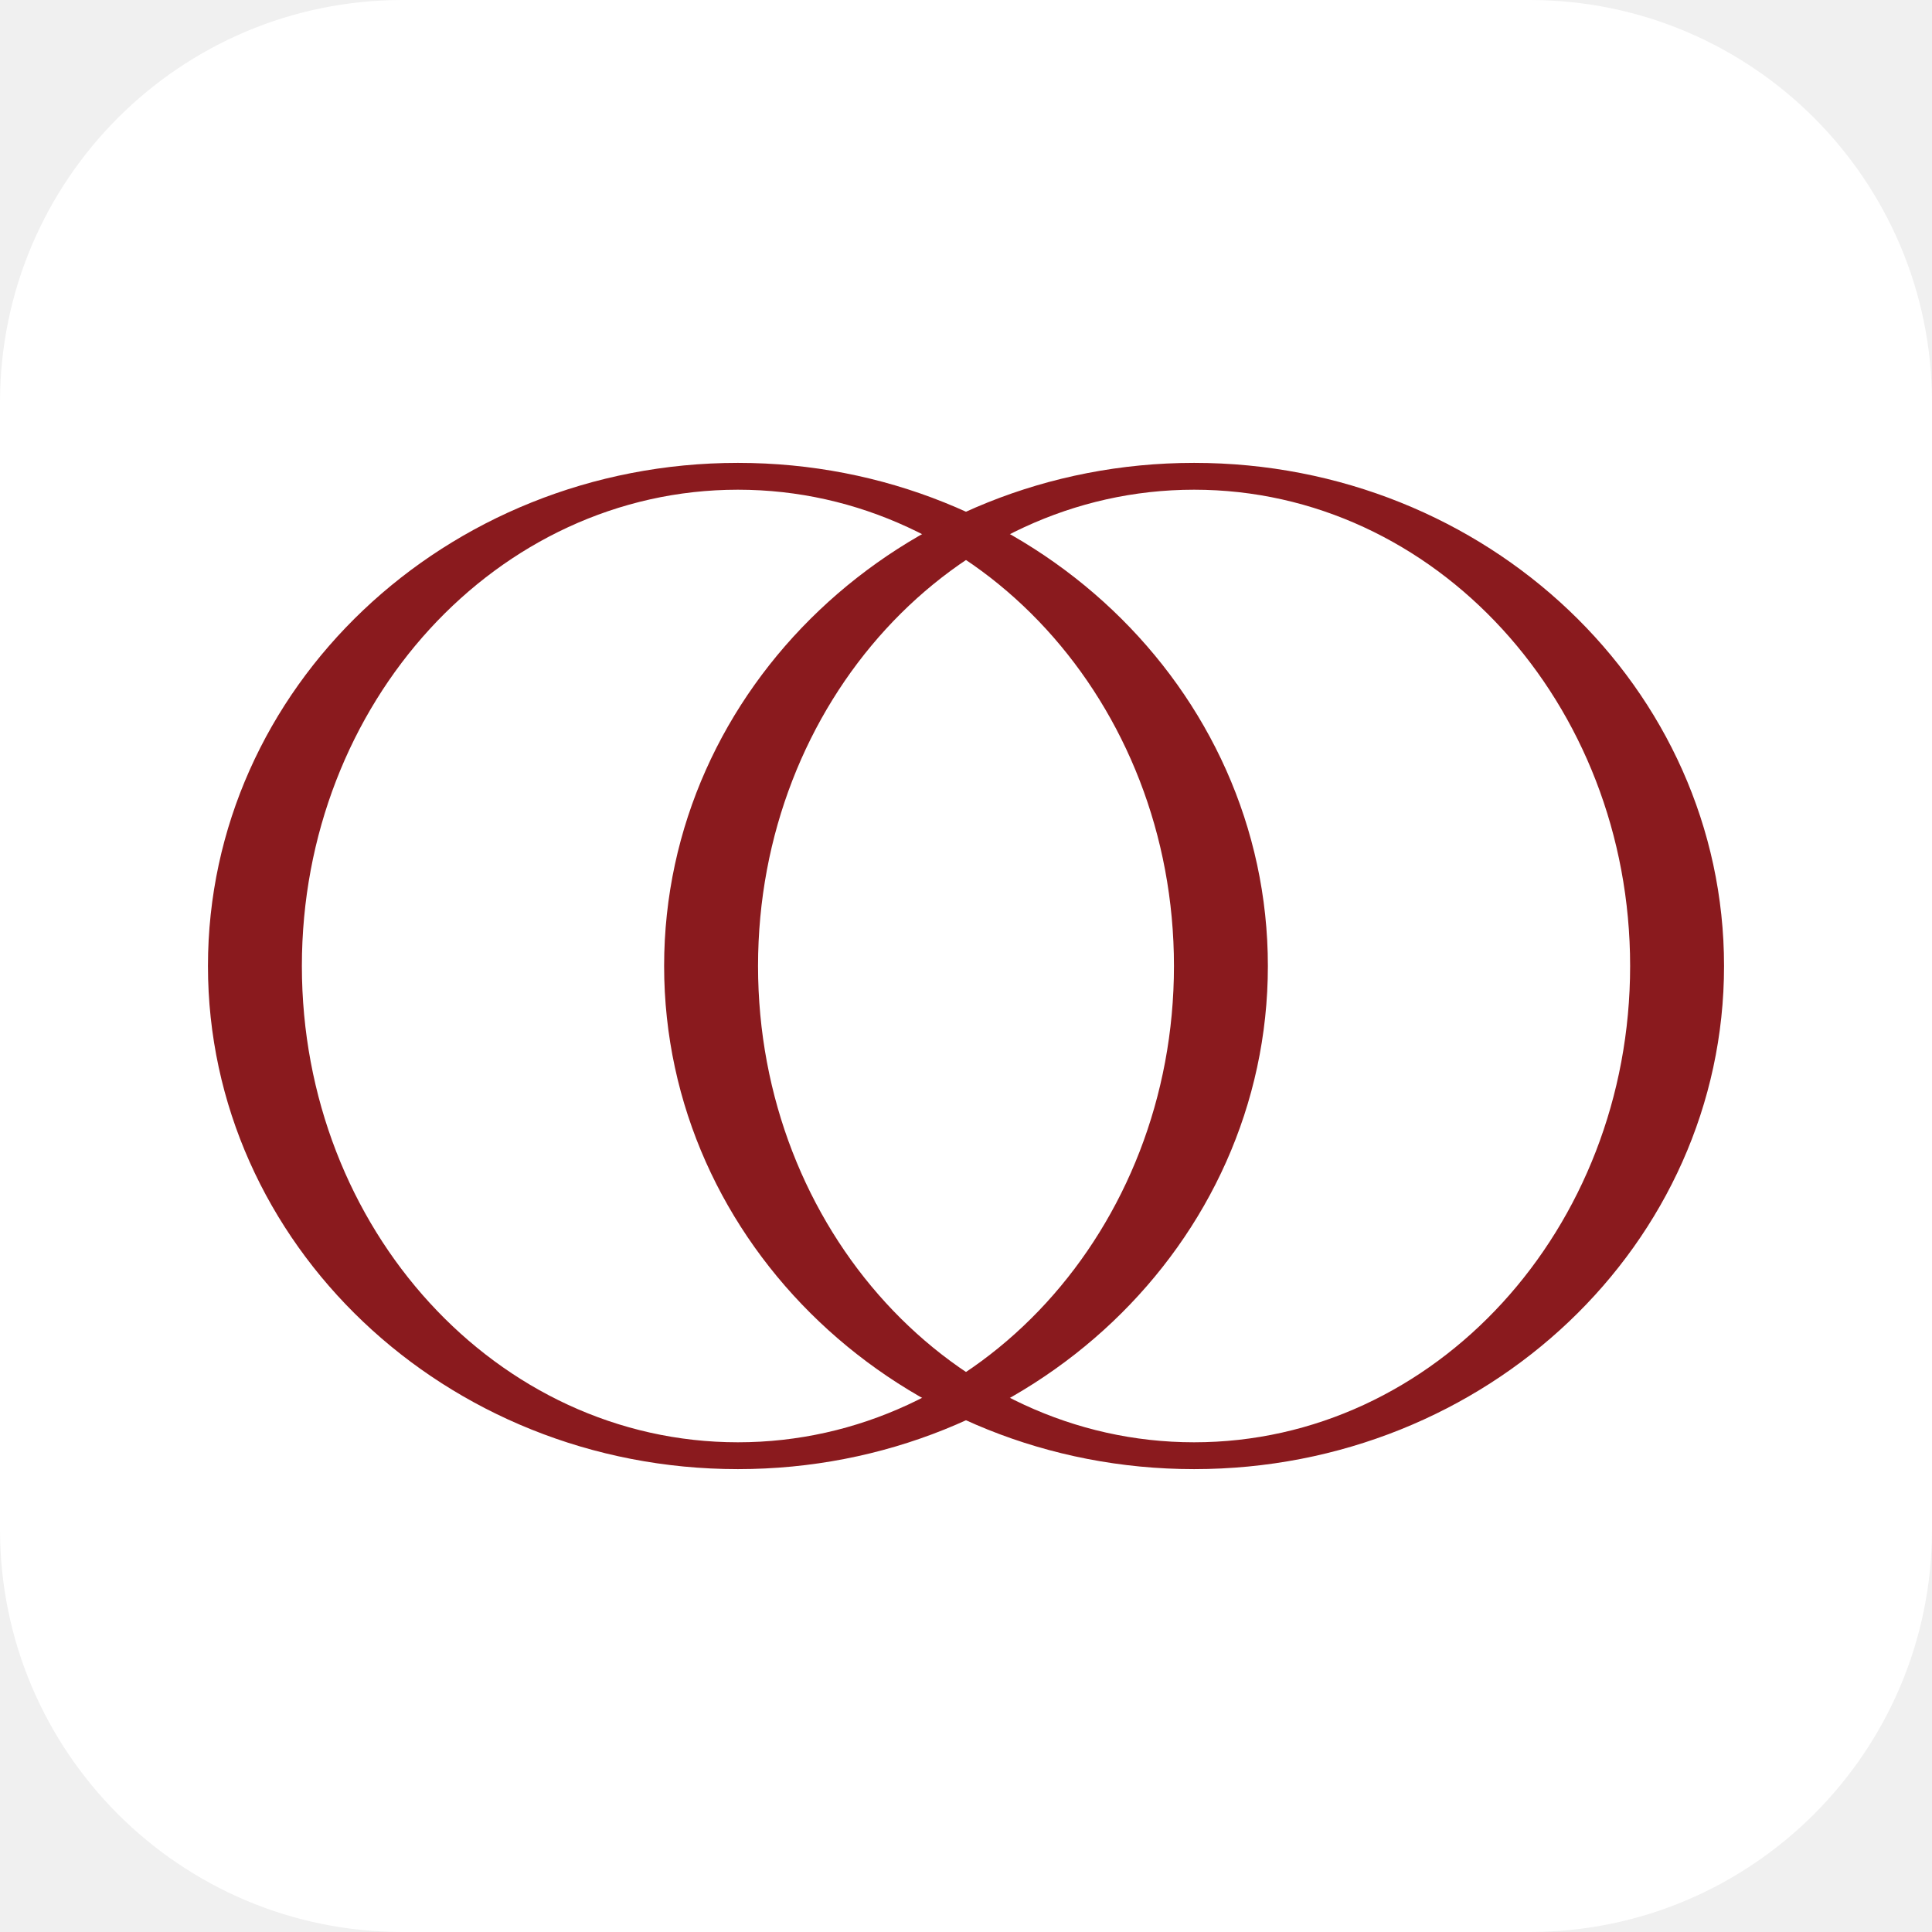
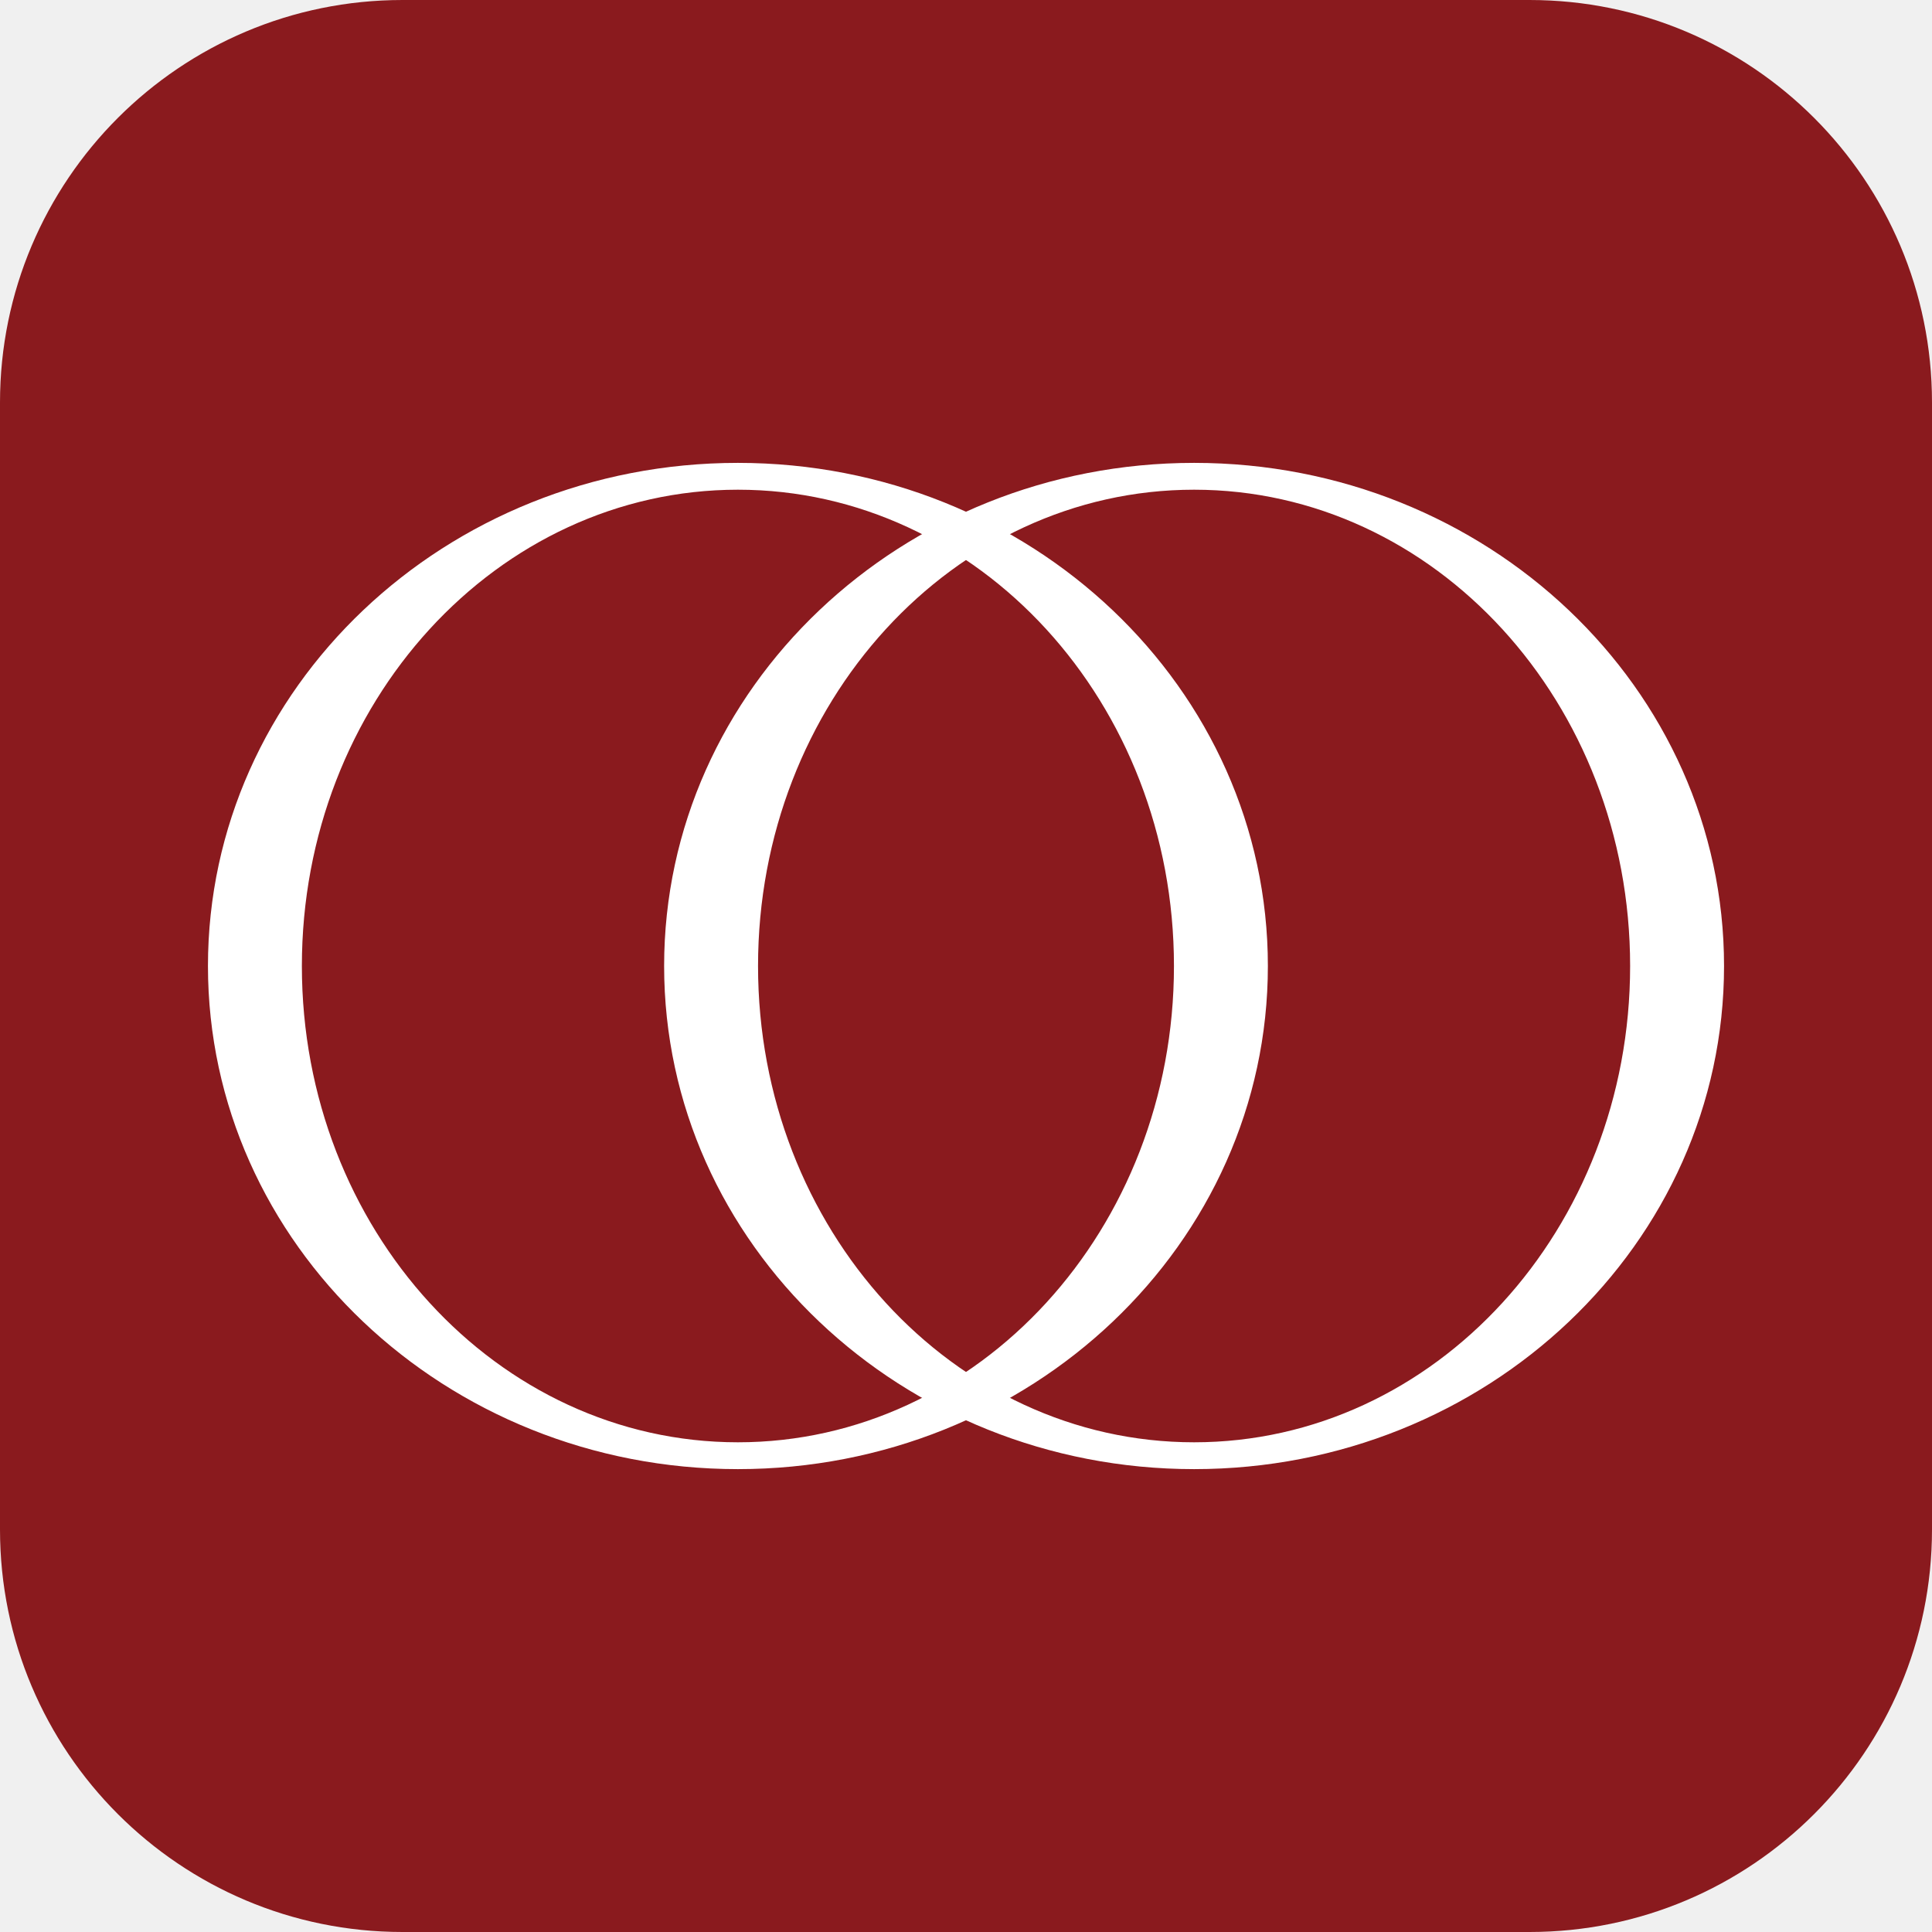
<svg xmlns="http://www.w3.org/2000/svg" viewBox="-30 -64 288 288" role="img" aria-label="Zerone">
-   <rect x="-30" y="-64" width="288" height="288" rx="60" fill="#fff" />
-   <path fill="#8a1a1e" fill-rule="evenodd" d="M1 80a79 75 0 1 0 158 0a79 75 0 1 0 -158 0Z M15 80a65 71 0 1 1 130 0a65 71 0 1 1 -130 0Z" />
-   <path fill="#8a1a1e" fill-rule="evenodd" d="M69 80a79 75 0 1 0 158 0a79 75 0 1 0 -158 0Z M83 80a65 71 0 1 1 130 0a65 71 0 1 1 -130 0Z" />
+   <rect x="-30" y="-64" width="288" height="288" rx="60" fill="#8a1a1e" />
+   <path fill="#fff" fill-rule="evenodd" d="M1 80a79 75 0 1 0 158 0a79 75 0 1 0 -158 0Z M15 80a65 71 0 1 1 130 0a65 71 0 1 1 -130 0Z" />
+   <path fill="#fff" fill-rule="evenodd" d="M69 80a79 75 0 1 0 158 0a79 75 0 1 0 -158 0Z M83 80a65 71 0 1 1 130 0a65 71 0 1 1 -130 0Z" />
</svg>
